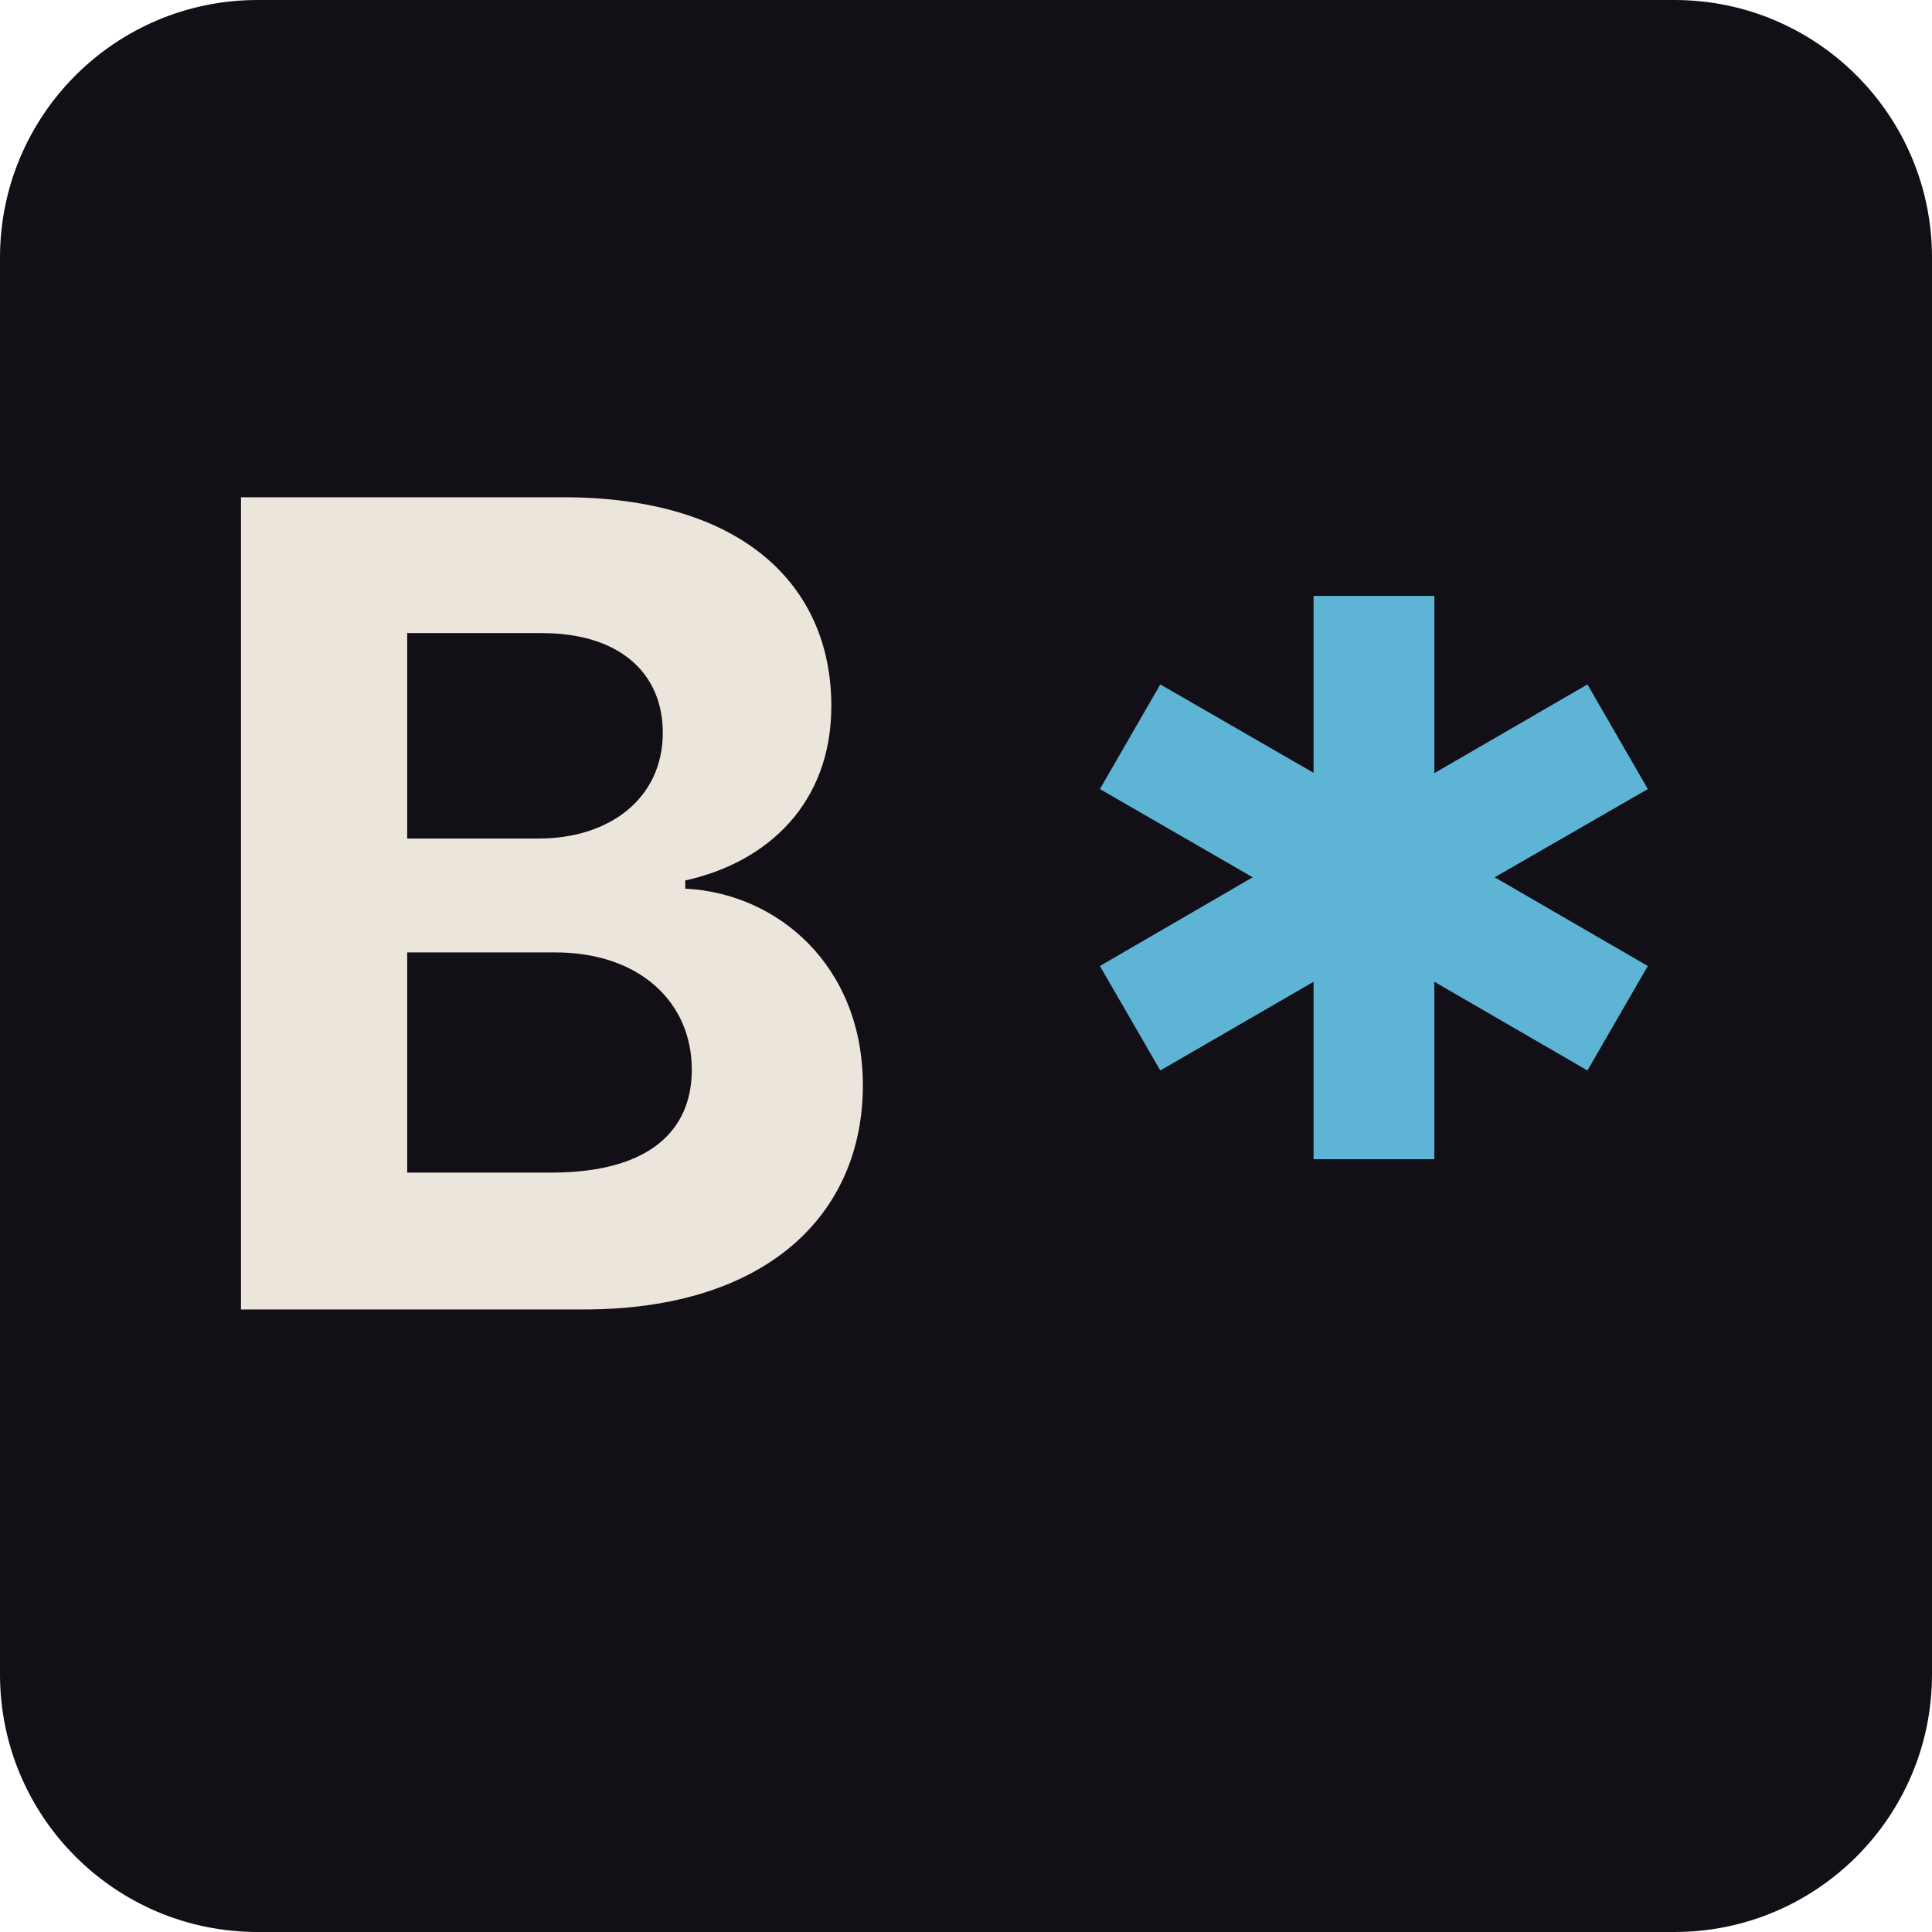
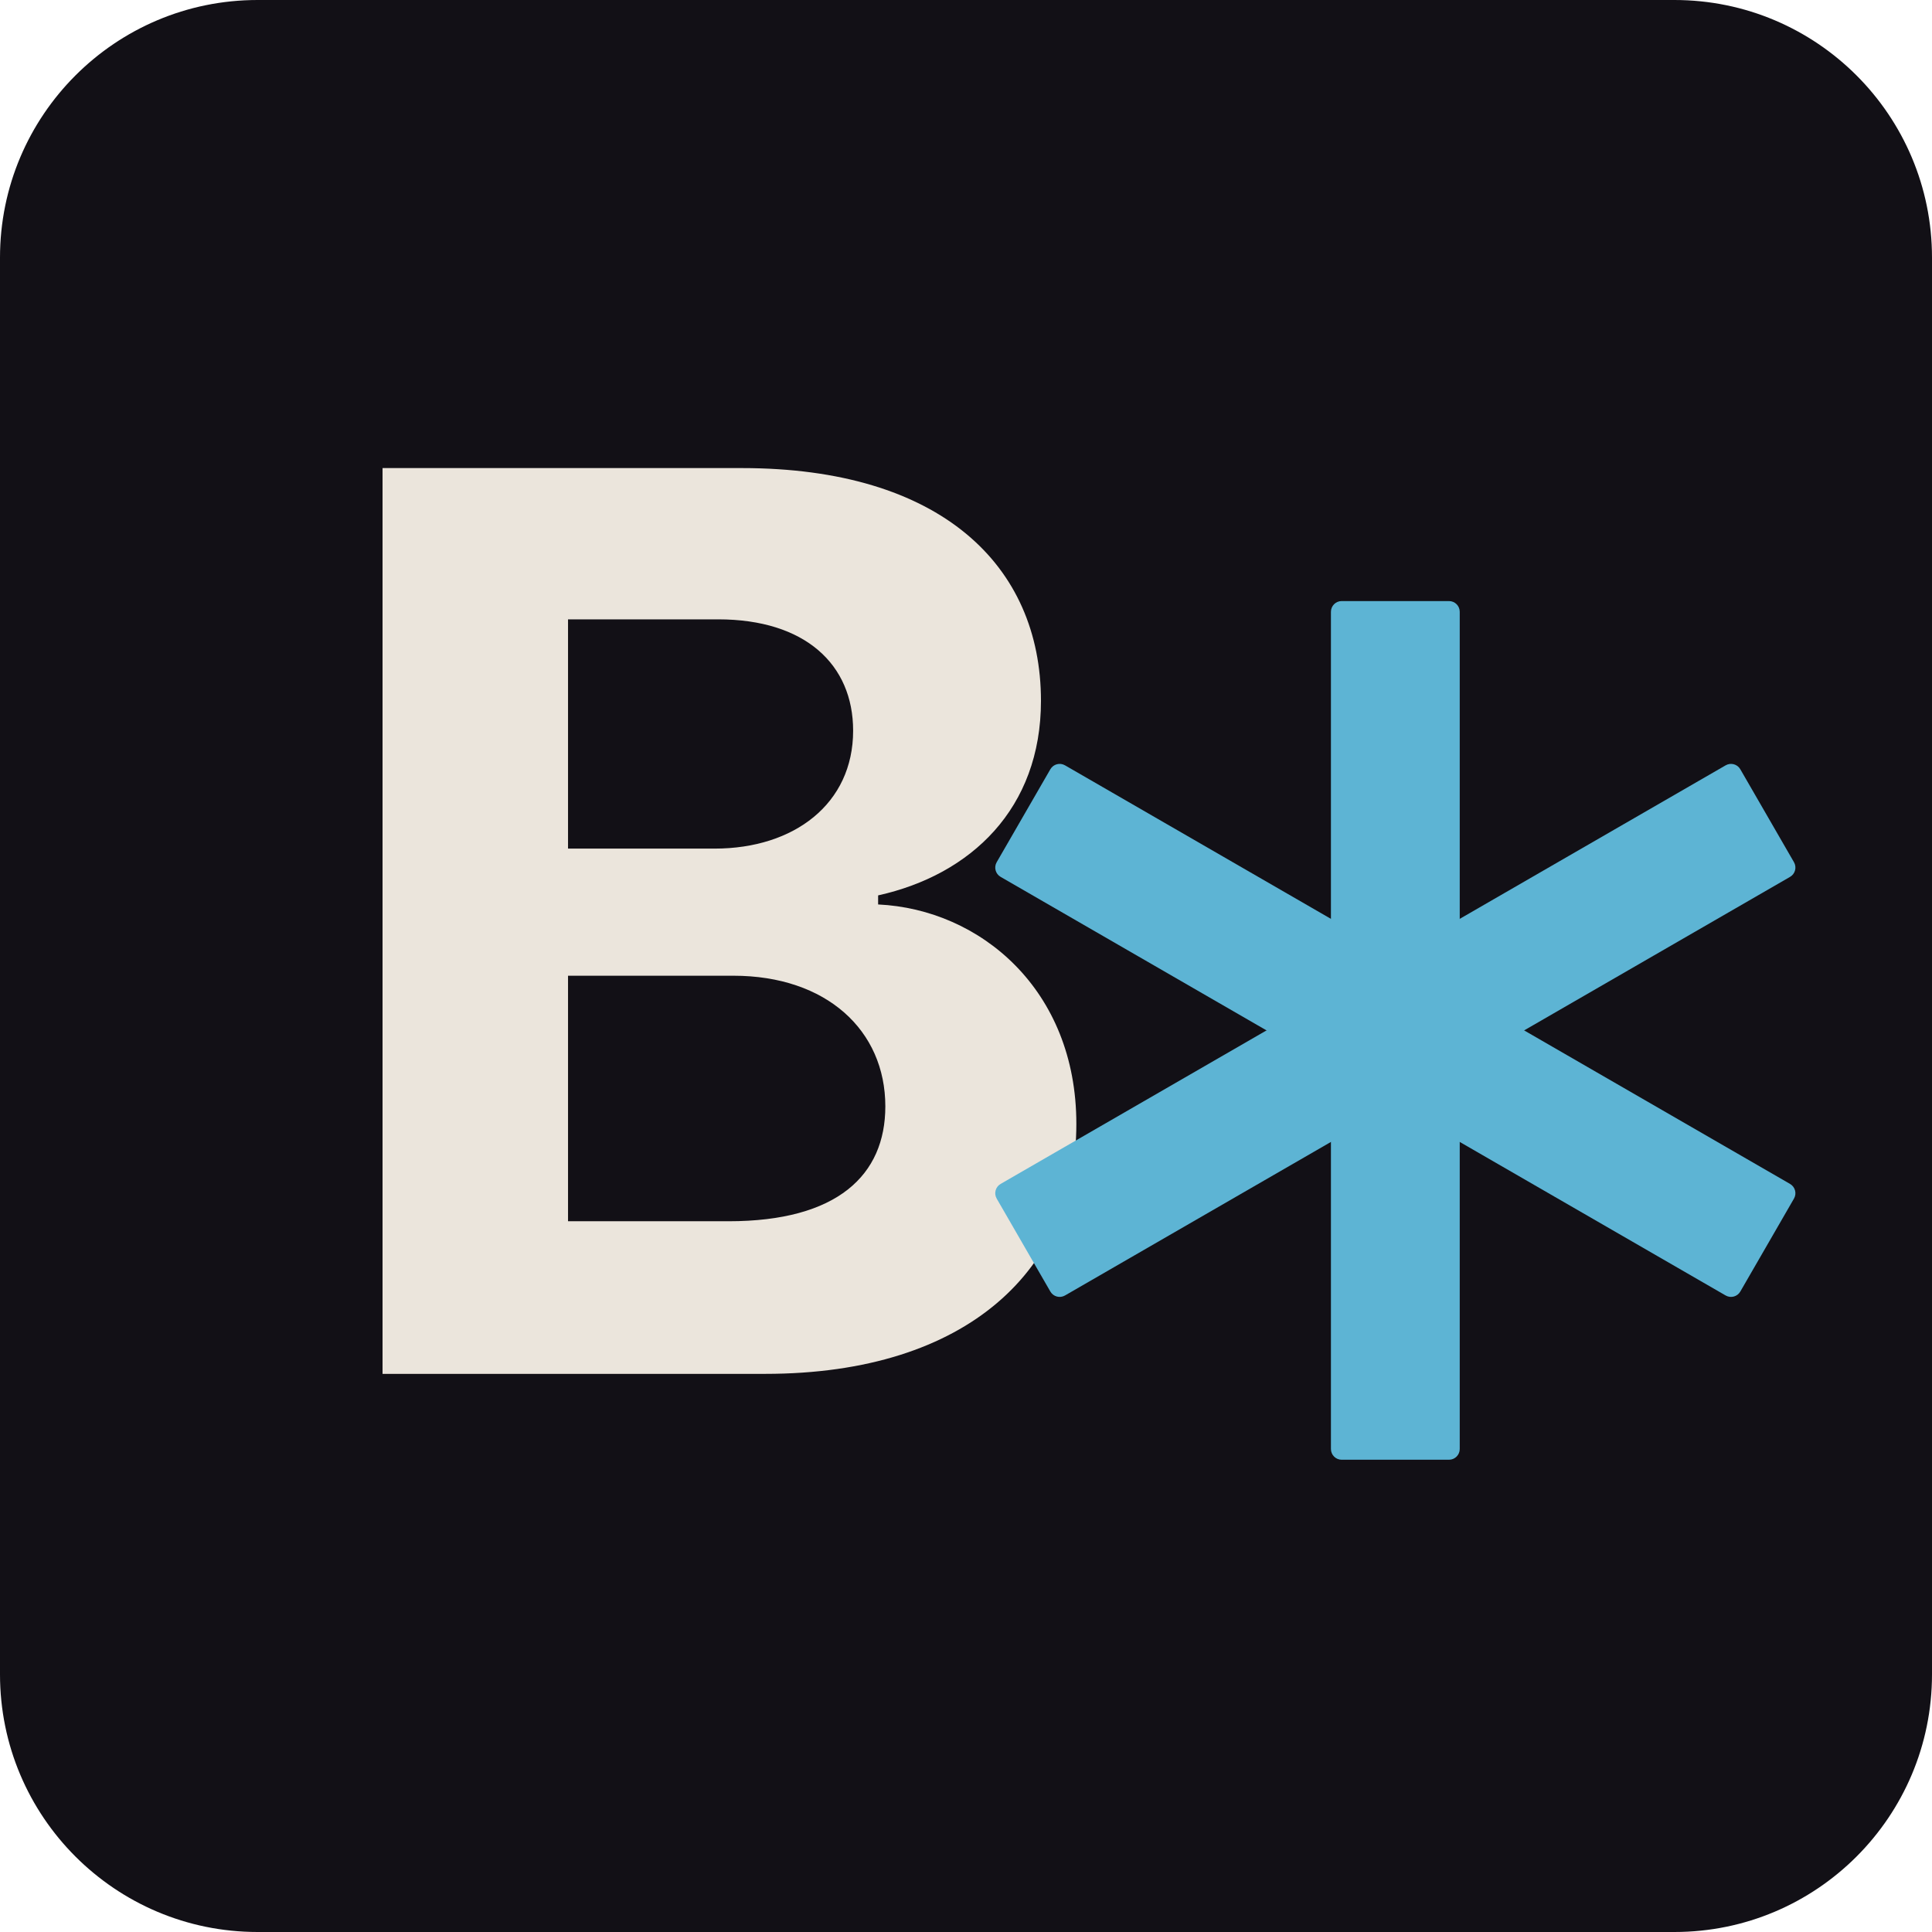
<svg xmlns="http://www.w3.org/2000/svg" width="180" height="180" viewBox="0 0 180 180" fill="none">
  <rect width="180" height="180" rx="24" fill="#121016" />
-   <text x="50" y="122" text-anchor="middle" font-family="'Space Grotesk','Inter',Arial,sans-serif" font-weight="700" font-size="104" letter-spacing="-4" fill="#EBE5DC">B</text>
-   <text x="128" y="108" text-anchor="middle" font-family="Arial,sans-serif" font-weight="700" font-size="72" fill="#5DB4D4">✱</text>
+   <text x="28" y="128" font-family="'Space Grotesk','Inter',Arial,sans-serif" font-weight="700" font-size="116" letter-spacing="-4" fill="#EBE5DC">B</text>
+   <g transform="translate(130 96)" fill="#5DB4D4">
+     <rect x="-6" y="-40" width="12" height="80" rx="1" />
+     <rect x="-6" y="-40" width="12" height="80" rx="1" transform="rotate(60)" />
+     <rect x="-6" y="-40" width="12" height="80" rx="1" transform="rotate(120)" />
+   </g>
</svg>
